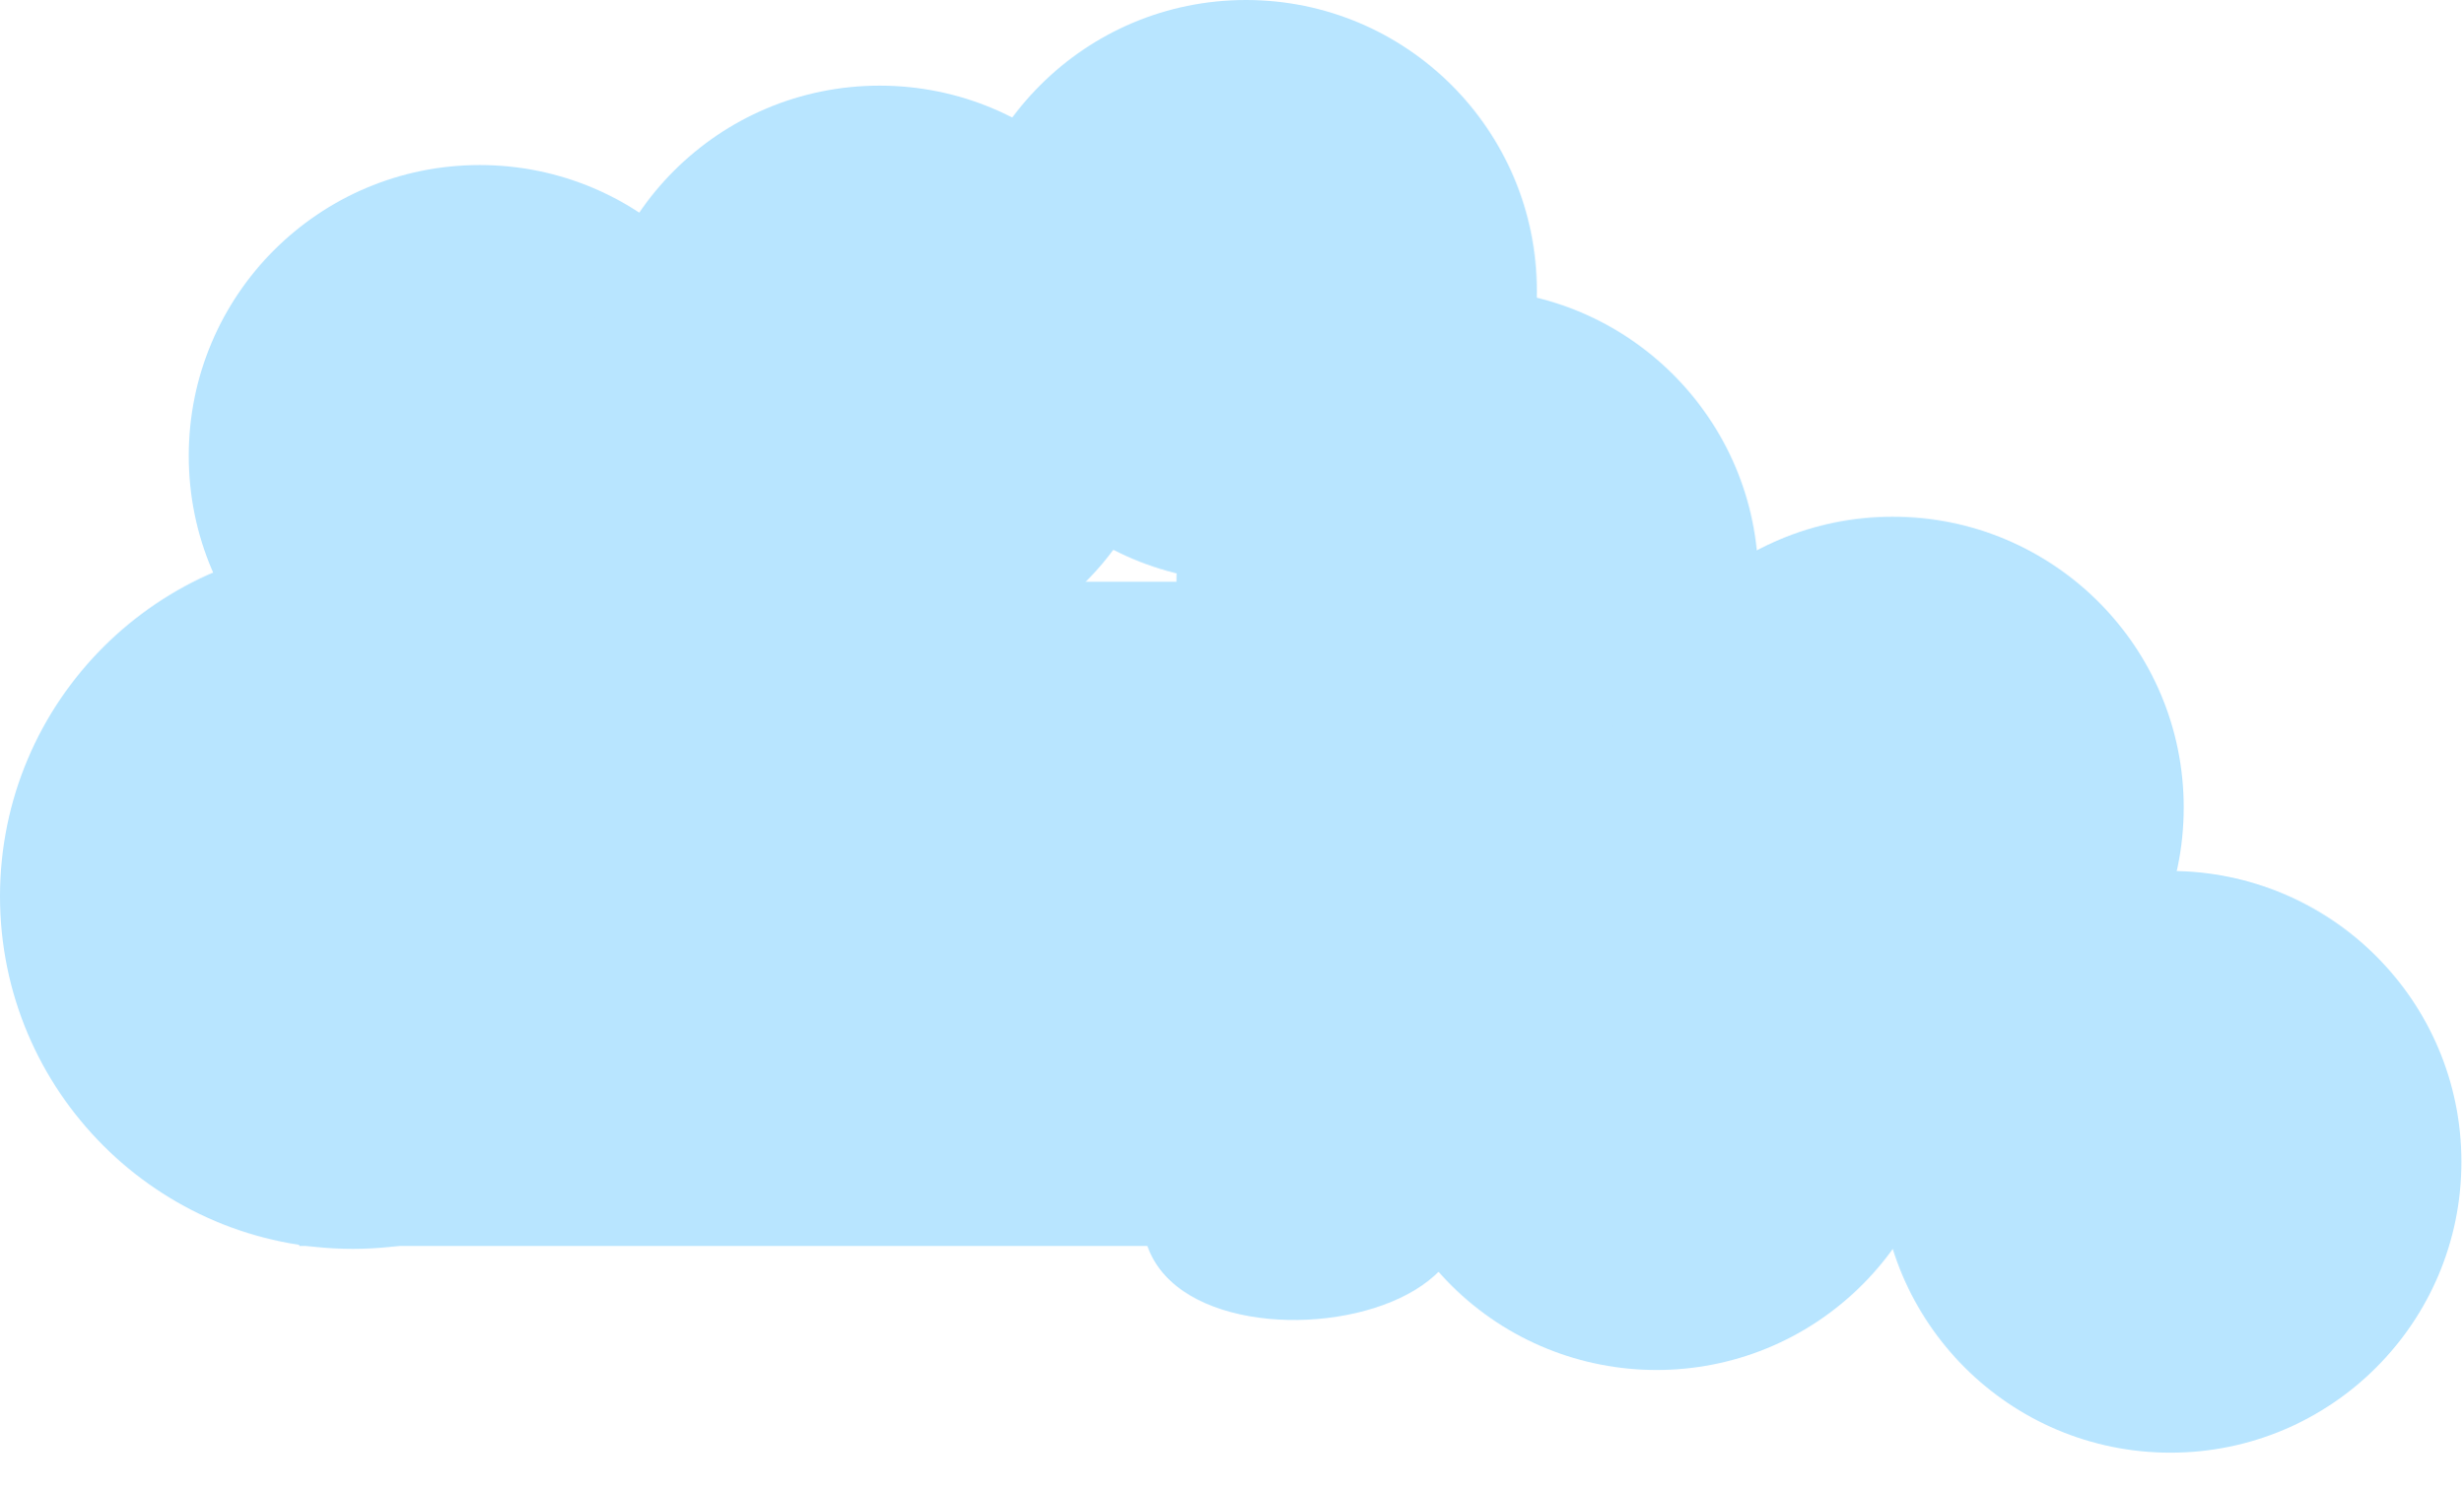
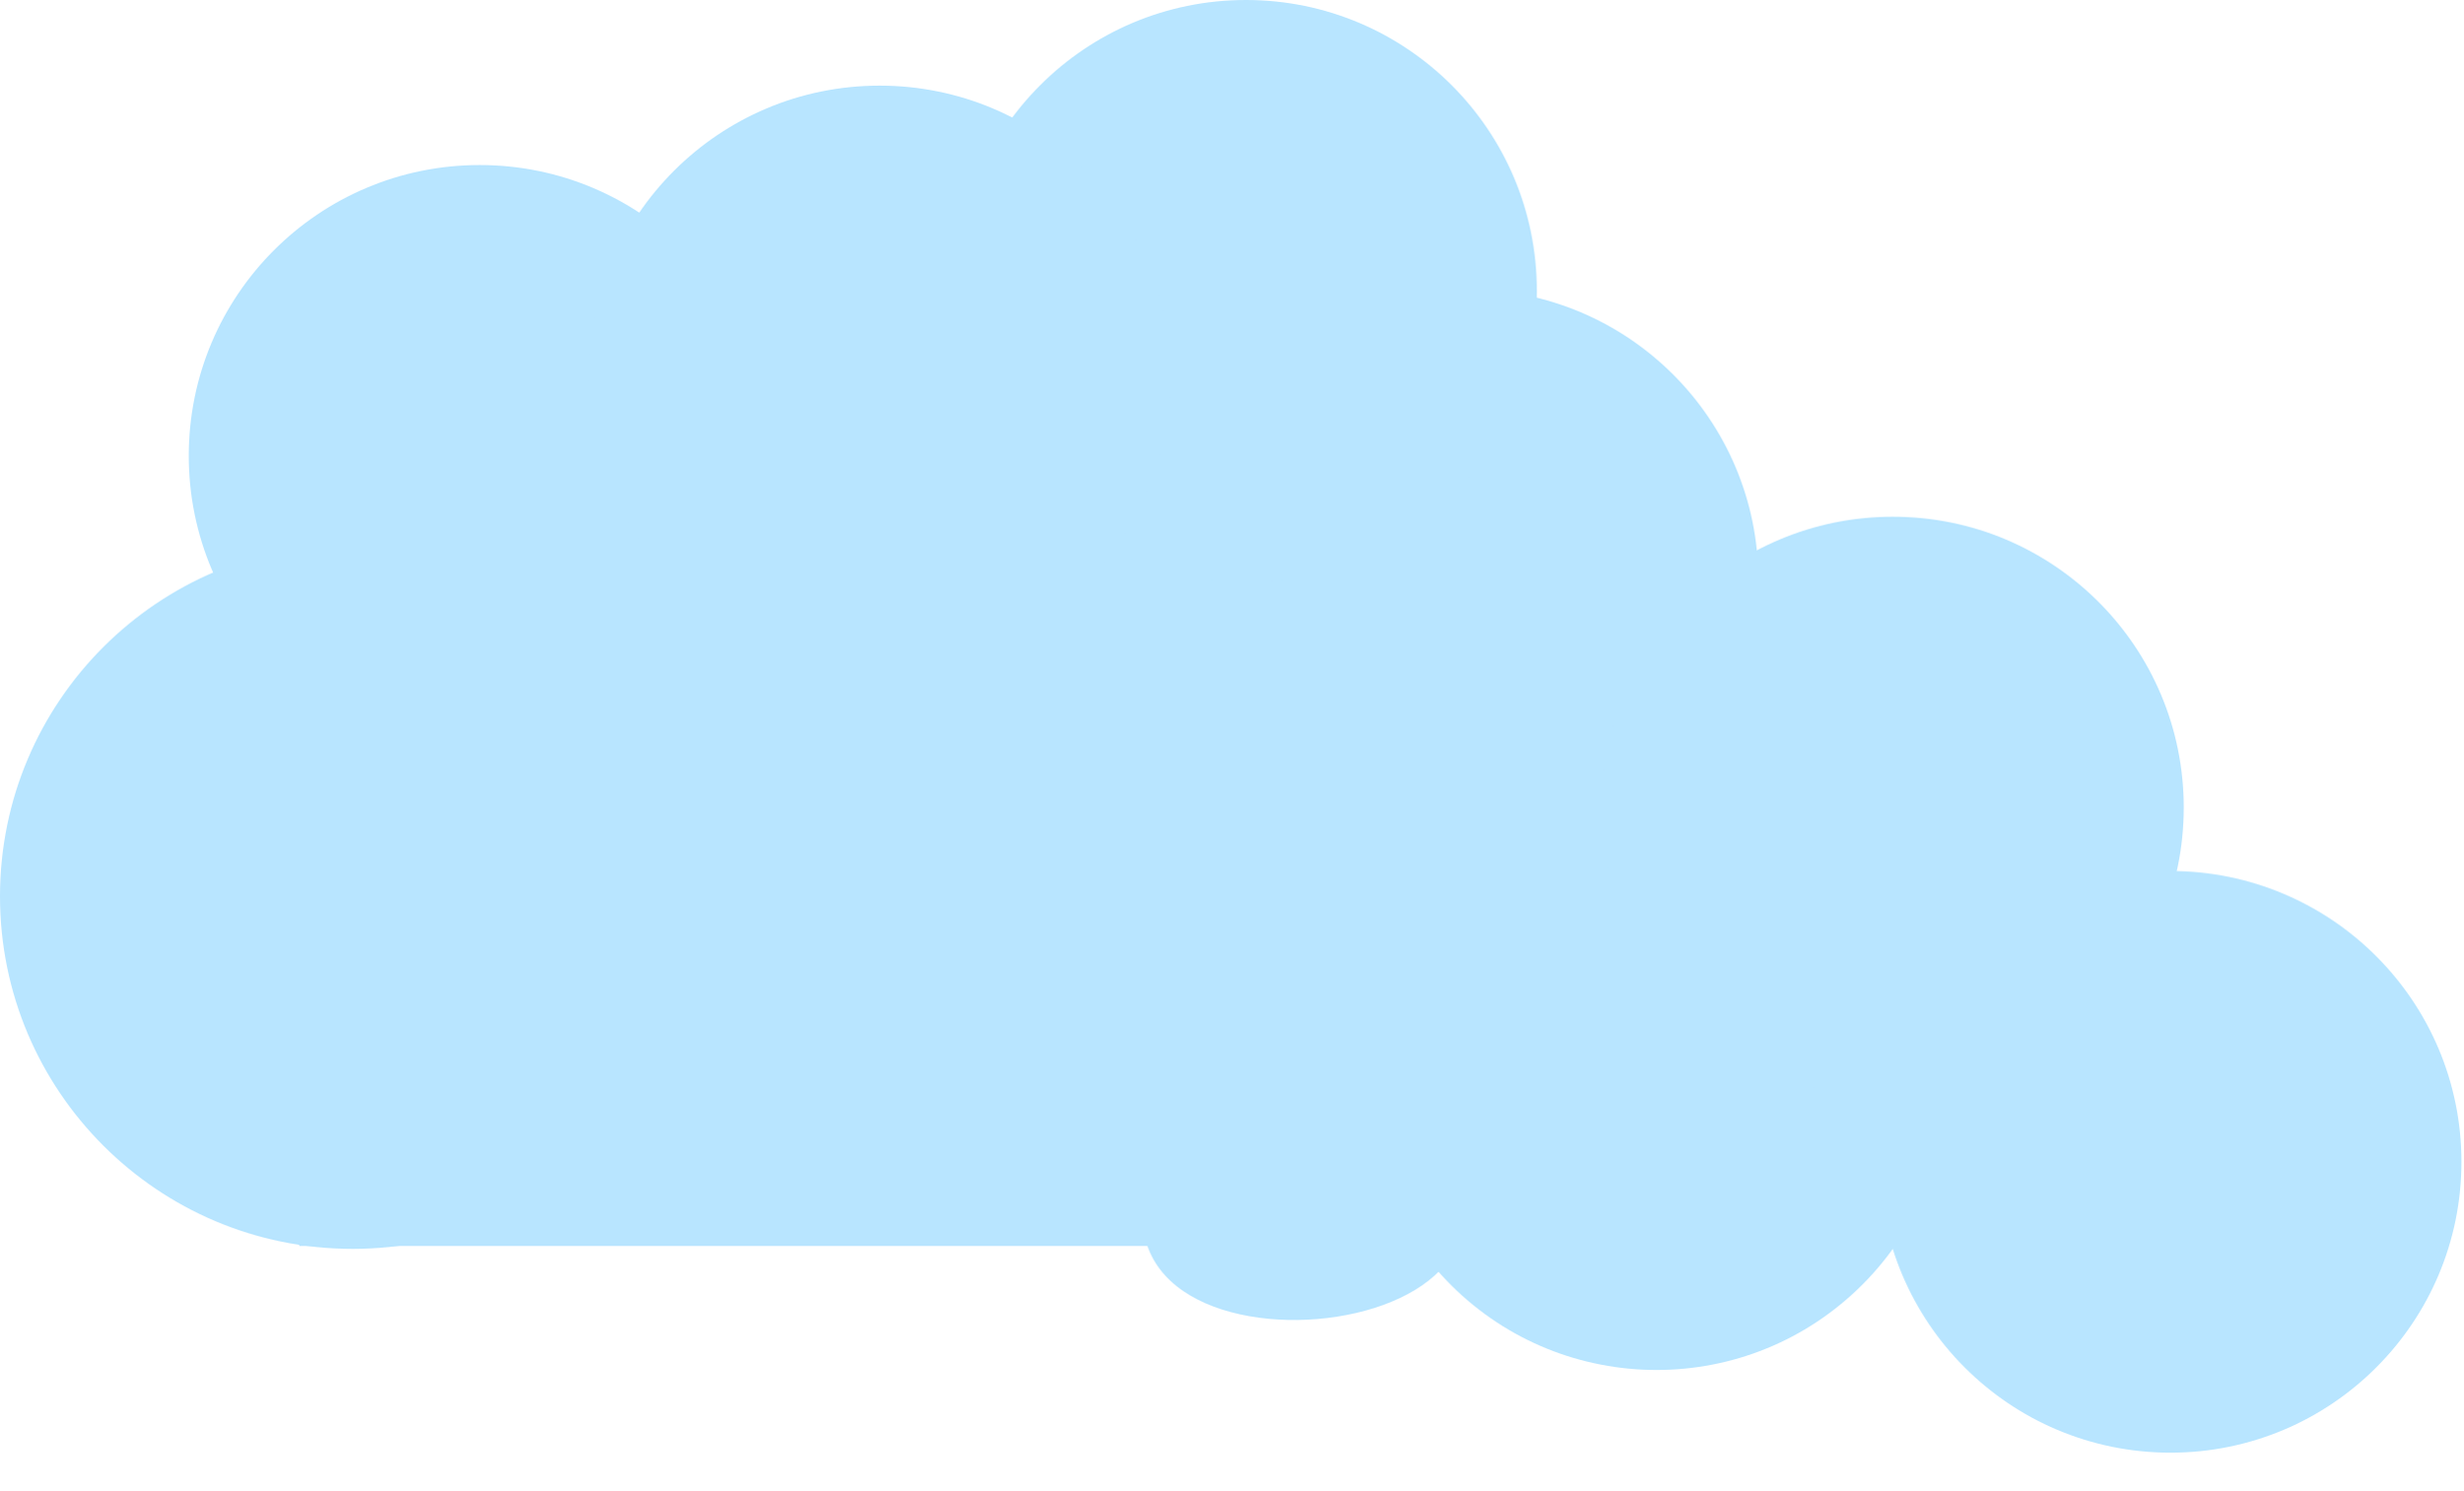
<svg xmlns="http://www.w3.org/2000/svg" width="1044" height="632" viewBox="0 0 1044 632" fill="none">
+   <circle cx="528.415" cy="227.415" r="101.415" fill="#B8E5FF" />
  <path d="M326.651 193.297C326.651 261.407 271.436 316.622 203.325 316.622C135.215 316.622 80 261.407 80 193.297C80 125.186 135.215 69.971 203.325 69.971C271.436 69.971 326.651 125.186 326.651 193.297Z" fill="#B8E5FF" />
  <path d="M299 380.093C299 462.659 232.067 529.593 149.5 529.593C66.934 529.593 0 462.659 0 380.093C0 297.526 66.934 230.593 149.5 230.593C232.067 230.593 299 297.526 299 380.093Z" fill="#B8E5FF" />
  <circle cx="702.146" cy="457.617" r="123.325" transform="rotate(47.7437 702.146 457.617)" fill="#B8E5FF" />
  <path d="M608.173 540.819C581.737 564.838 517.844 567.256 493.825 540.819C469.806 514.382 494.756 469.102 521.193 445.083C547.63 421.064 588.533 423.024 612.552 449.461C636.57 475.898 634.61 516.8 608.173 540.819Z" fill="#B8E5FF" />
  <circle cx="622.017" cy="246.024" r="123.325" fill="#B8E5FF" />
  <circle cx="528.114" cy="123.325" r="123.325" fill="#B8E5FF" />
  <circle cx="802.309" cy="342.431" r="123.325" fill="#B8E5FF" />
  <circle cx="920" cy="492.675" r="123.325" fill="#B8E5FF" />
  <circle cx="372.861" cy="159.634" r="123.325" fill="#B8E5FF" />
  <rect x="126.838" y="246.65" width="552.146" height="281.707" fill="#B8E5FF" />
</svg>
